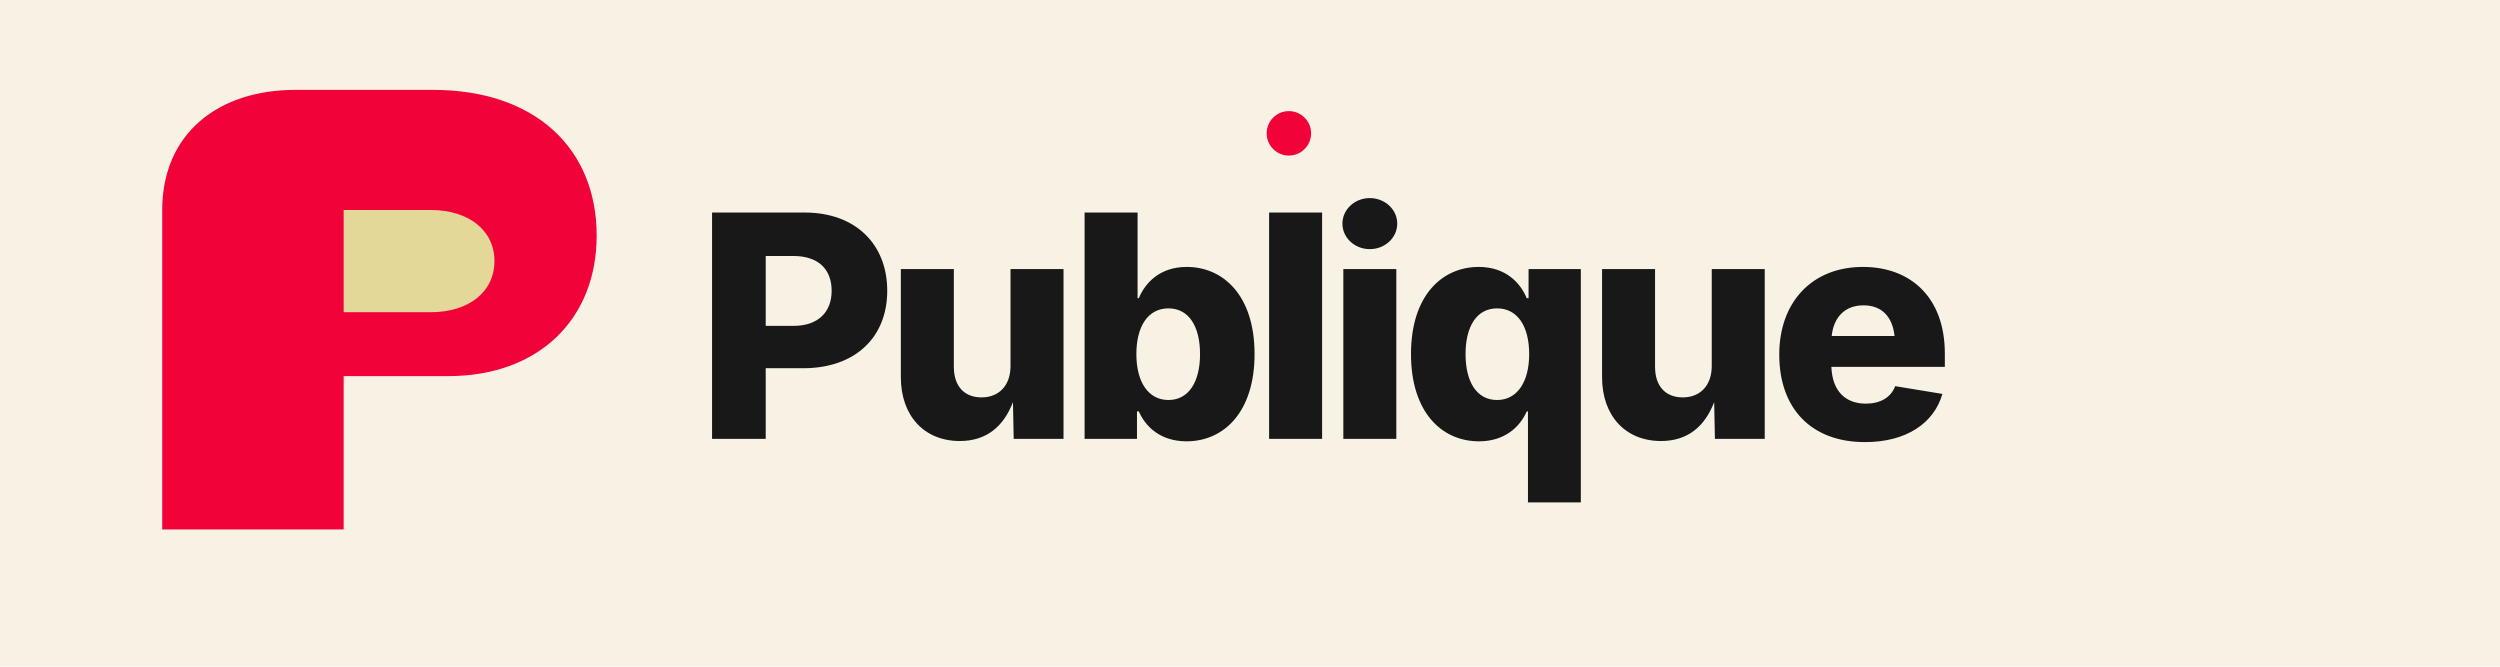
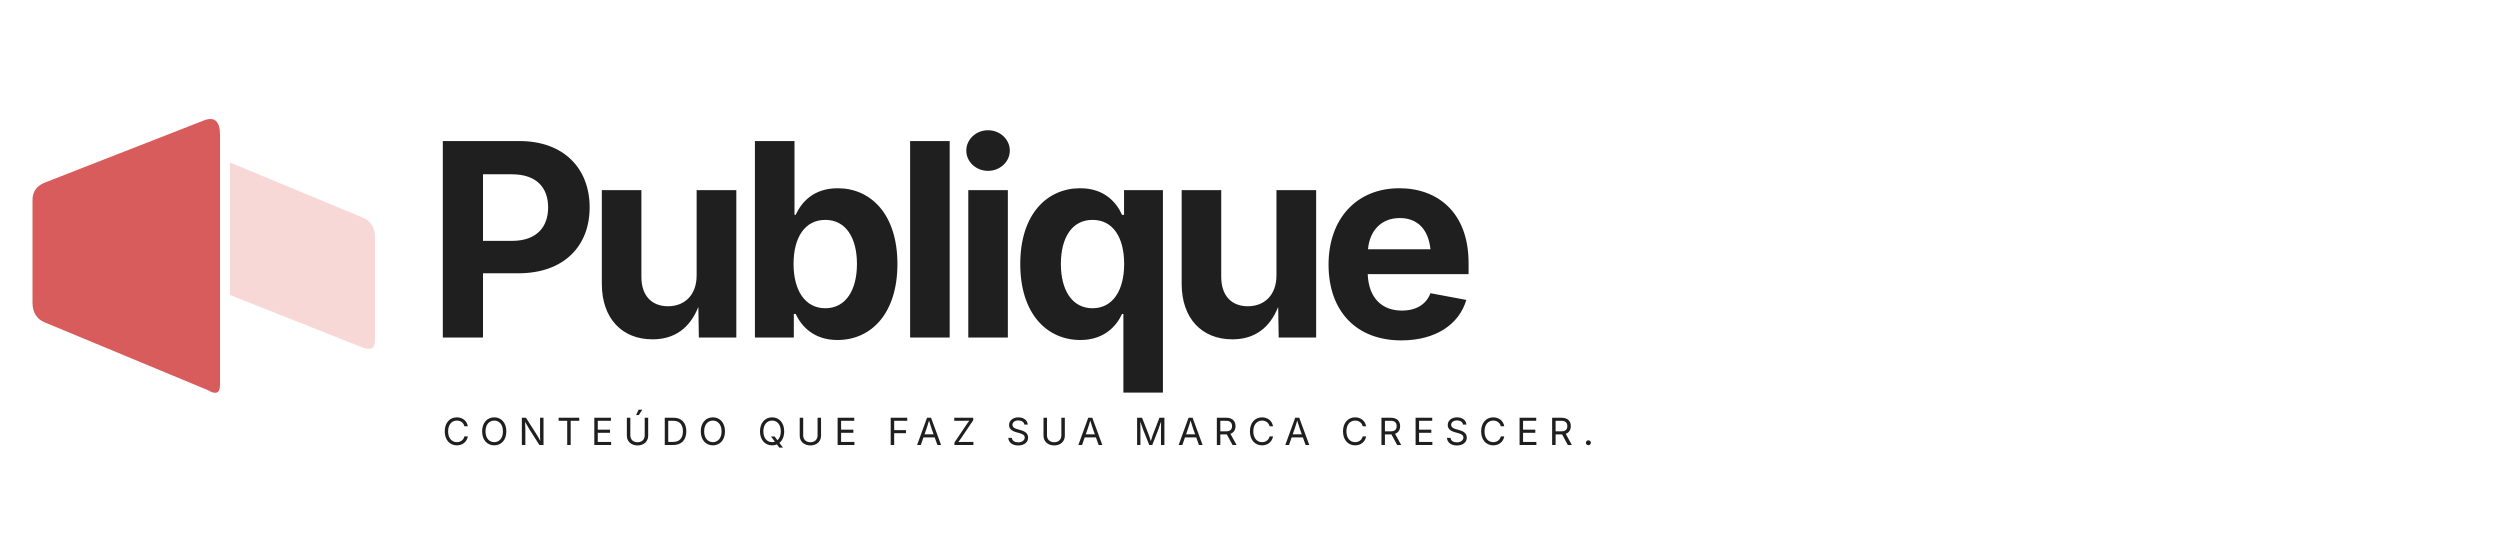
- <svg xmlns="http://www.w3.org/2000/svg" width="1800" height="480" viewBox="0 0 900 240" role="img" aria-labelledby="title desc">
-   <rect width="900" height="240" fill="#F7F2E4" />
-   <g transform="translate(40 25) scale(0.92)">
-     <g id="publique-symbol">
-       <path d="M 20 180 V 55 C 20 25 42 8 72 8 H 126 C 166 8 190 31 190 65 C 190 98 167 120 132 120 H 91 V 180 Z" fill="#F10239" />
-       <path d="M 91 55 H 125 C 140 55 150 63 150 75 C 150 87 140 95 125 95 H 91 Z" fill="#E3D898" />
+ <svg xmlns="http://www.w3.org/2000/svg" viewBox="0 0 1000 220" role="img" aria-label="Logo Publique horizontal">
+   <g transform="translate(10 48) scale(1.0)">
+     <g id="symbol">
+       <path d="M8 25 L72 0 Q78 -2 78 6 L78 106 Q78 111 73 108 L8 81 Q3 79 3 73 L3 32 Q3 27 8 25 Z" fill="#D95C5C" />
+       <path d="M82 17 L135 39 Q140 41 140 47 L140 88 Q140 93 135 91 L82 70 Z" fill="#F8D7D7" />
    </g>
  </g>
-   <text x="250" y="158" font-family="Inter, Arial, Helvetica, sans-serif" font-size="112" font-weight="800" letter-spacing="-5" fill="#181818">Publique</text>
-   <circle cx="464" cy="48" r="8" fill="#F10239" />
+   <text x="170" y="135" font-family="Sora, Inter, Arial, sans-serif" font-size="108" font-weight="700" letter-spacing="-6" fill="#1F1F1F">Publique</text>
+   <text x="177" y="178" font-family="Inter, Arial, sans-serif" font-size="15" letter-spacing="4" fill="#1F1F1F">CONTEÚDO QUE FAZ SUA MARCA CRESCER.</text>
</svg>
